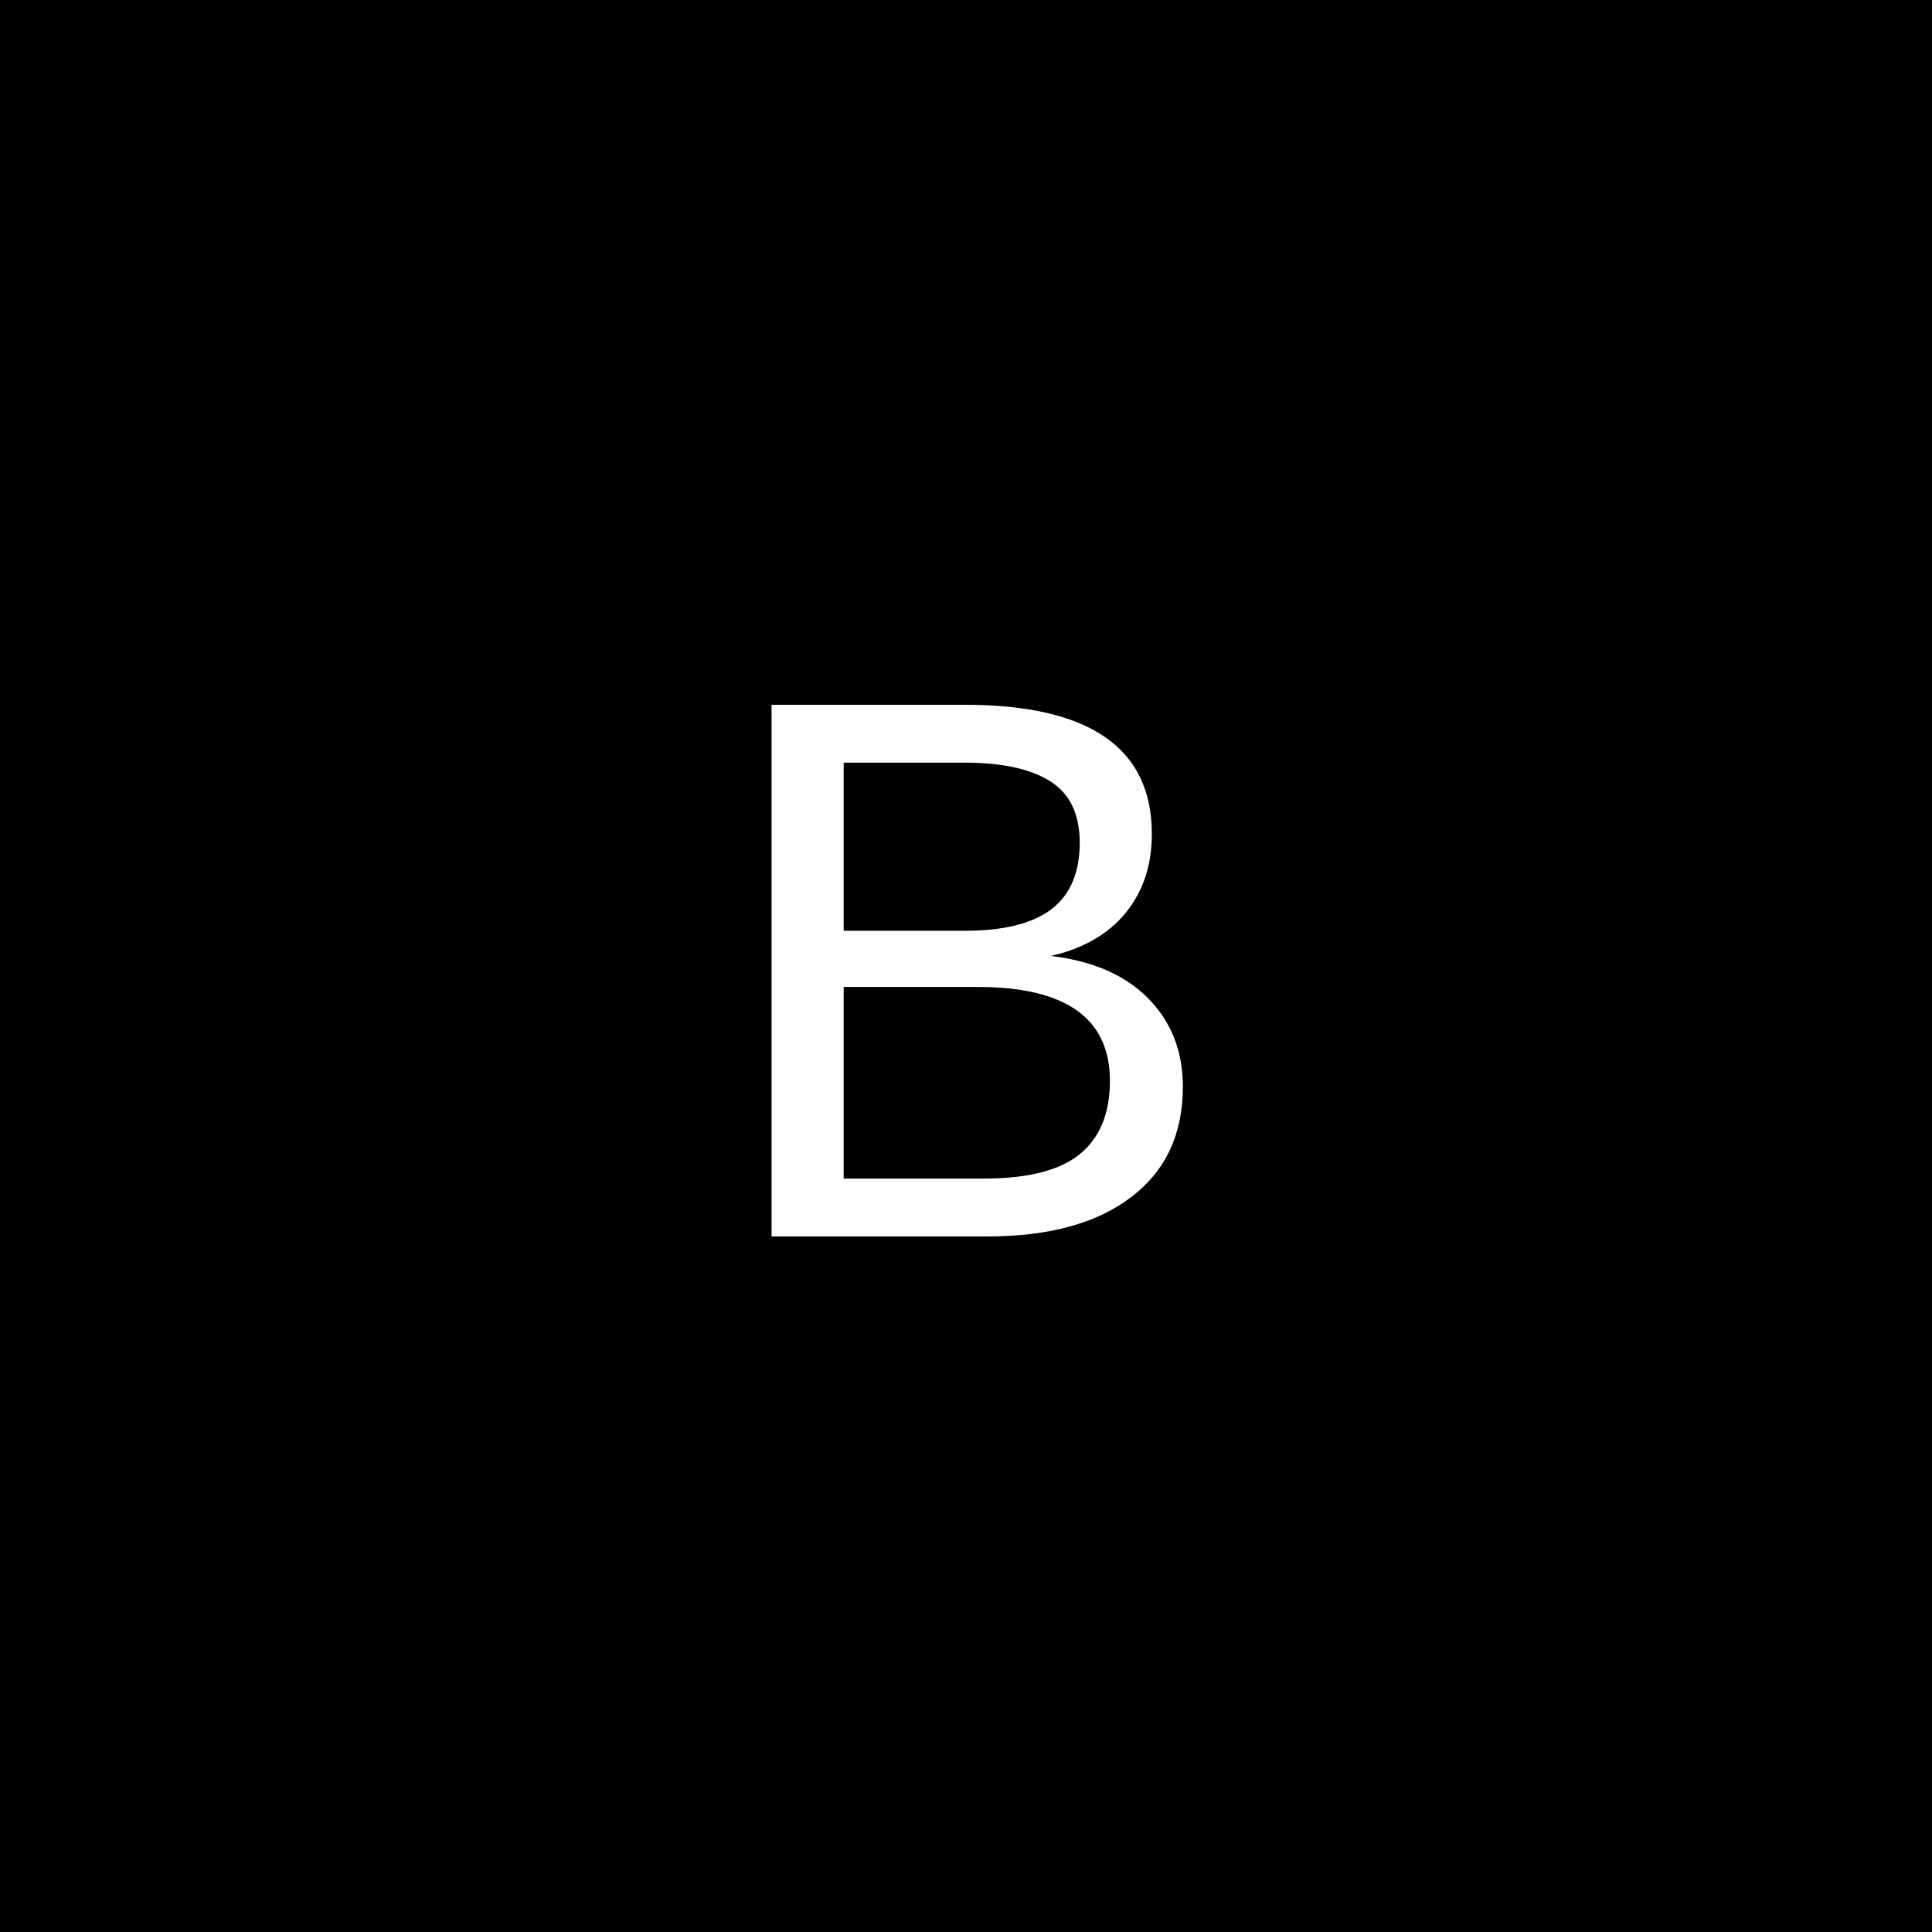
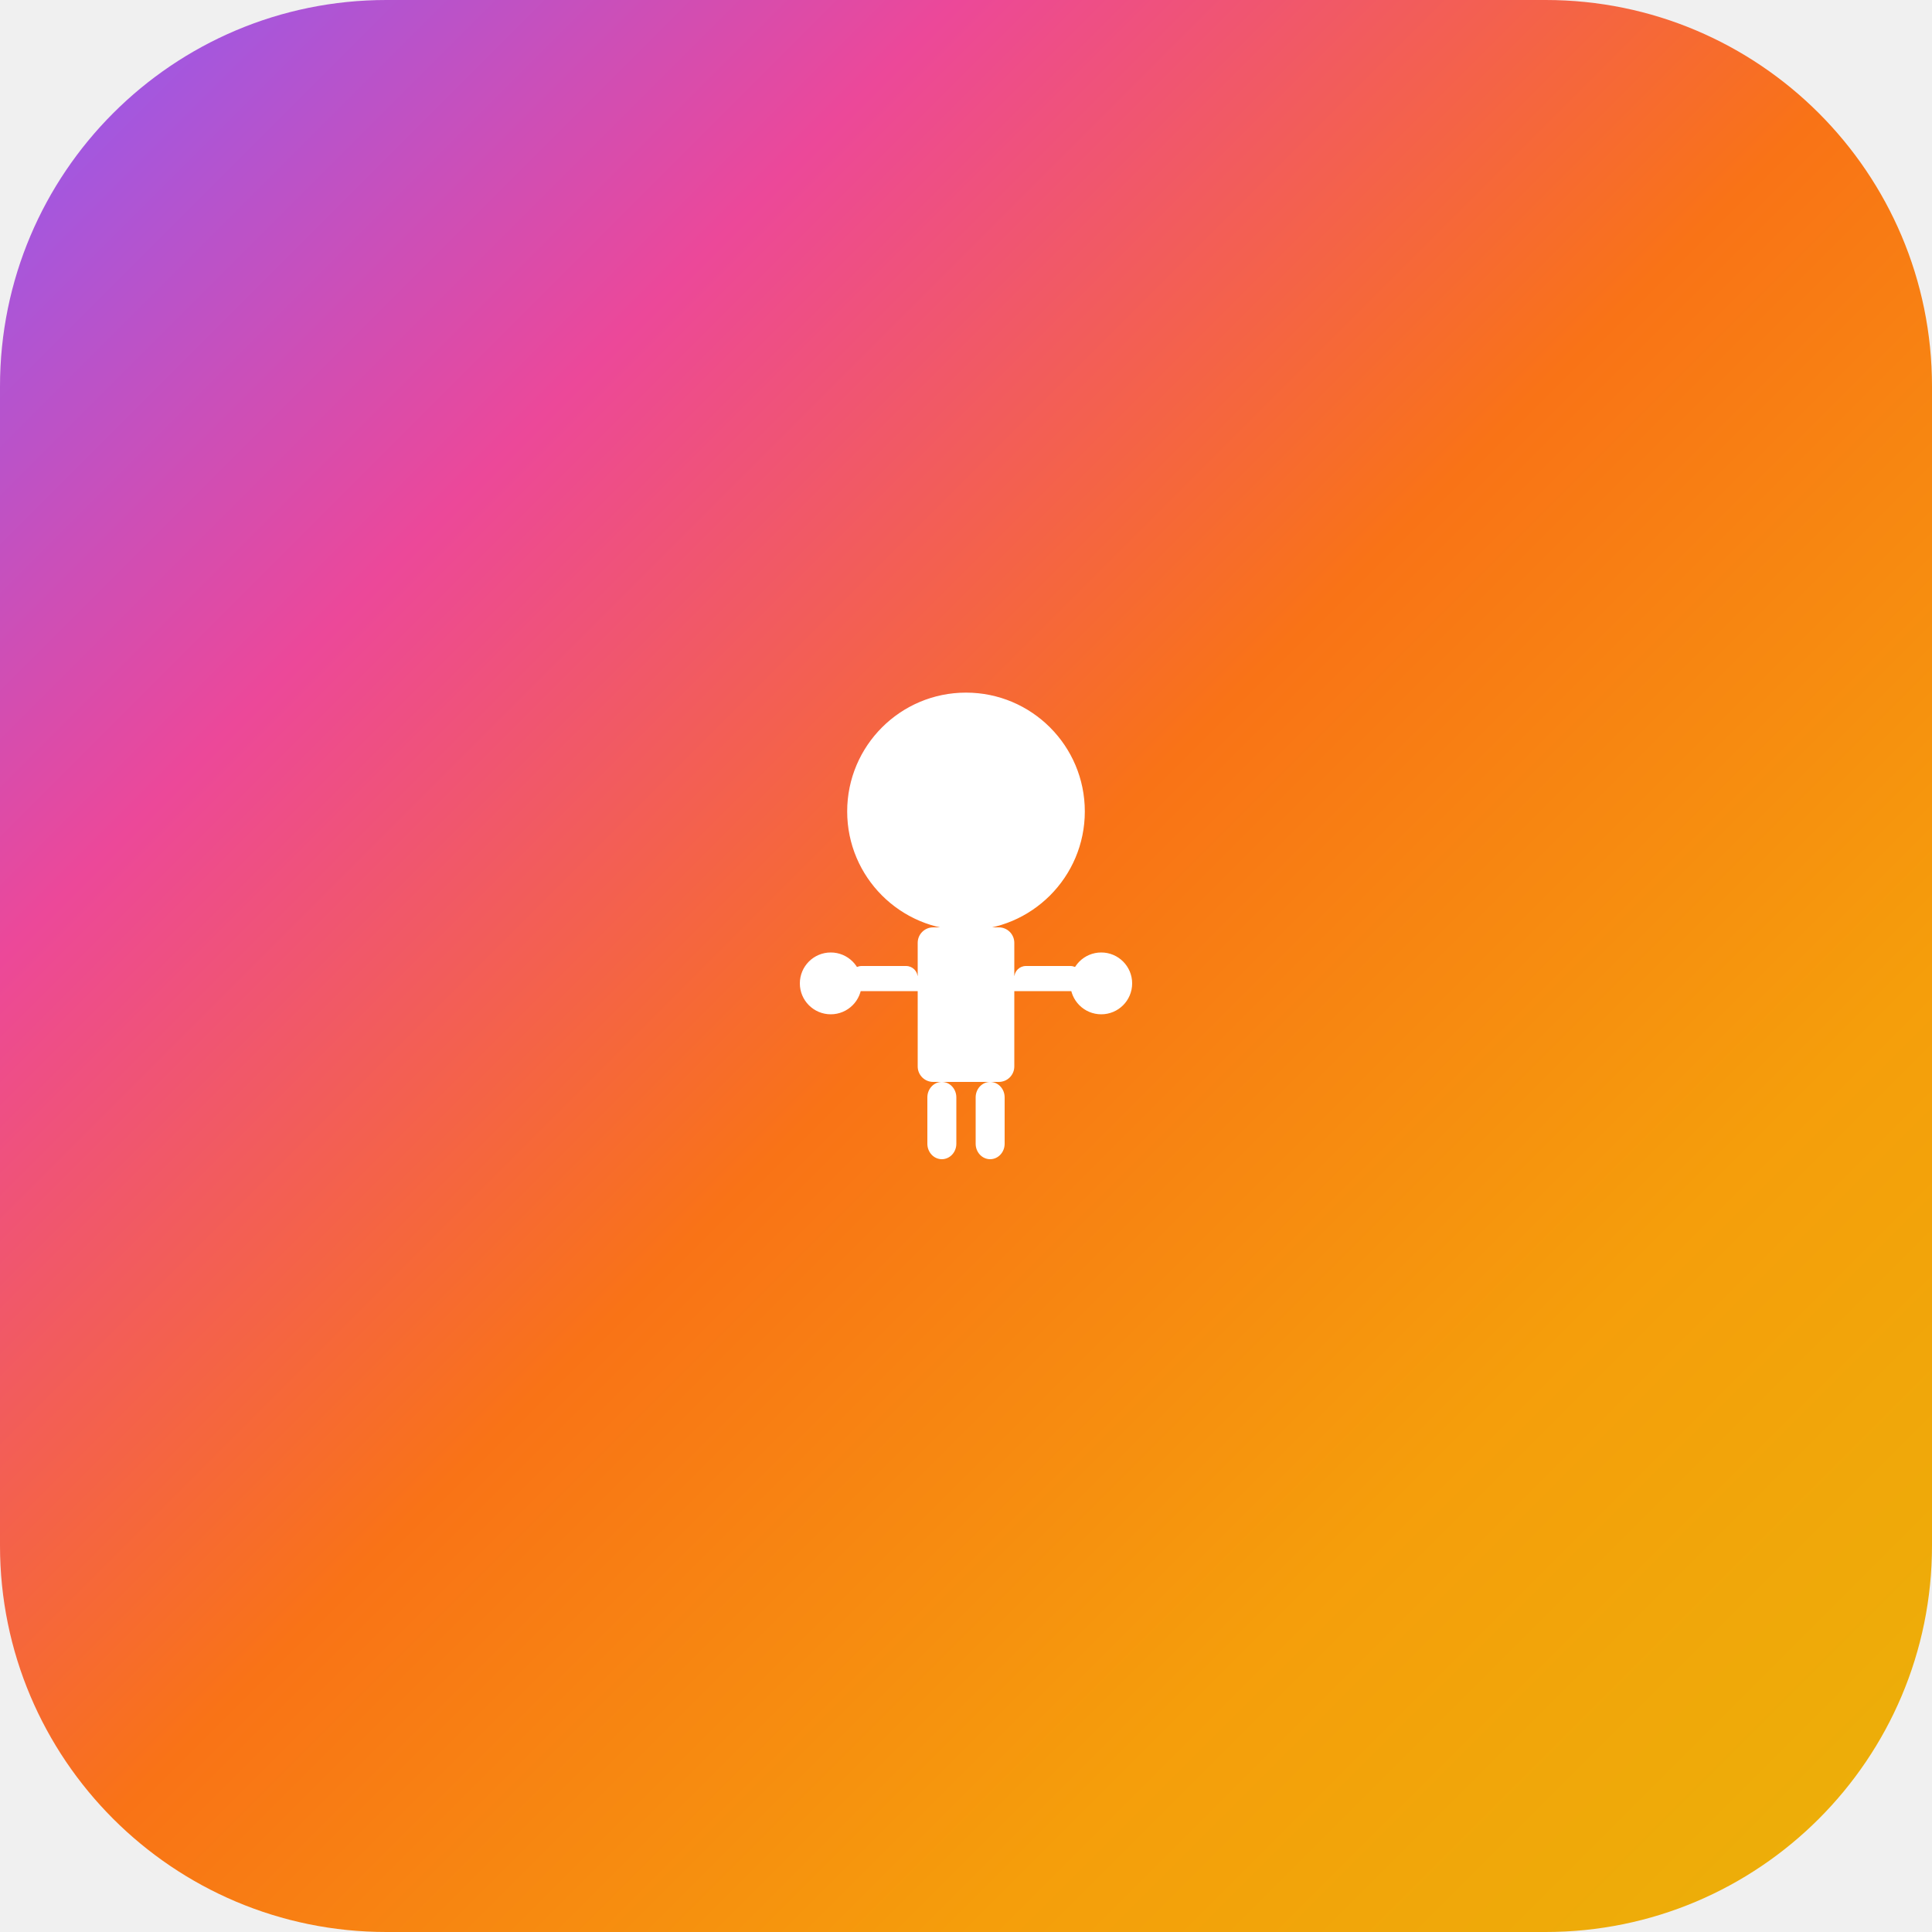
<svg xmlns="http://www.w3.org/2000/svg" width="72" height="72" viewBox="0 0 72 72">
-   <rect width="72" height="72" fill="#000000" />
-   <text x="50%" y="50%" font-family="Arial, sans-serif" font-size="28.8" fill="white" text-anchor="middle" dy="0.35em">B</text>
+   <defs>
+     <linearGradient id="bgGradient" x1="0%" y1="0%" x2="100%" y2="100%">
+       <stop offset="0%" style="stop-color:#8B5CF6;stop-opacity:1" />
+       <stop offset="25%" style="stop-color:#EC4899;stop-opacity:1" />
+       <stop offset="50%" style="stop-color:#F97316;stop-opacity:1" />
+       <stop offset="75%" style="stop-color:#F59E0B;stop-opacity:1" />
+       <stop offset="100%" style="stop-color:#EAB308;stop-opacity:1" />
+     </linearGradient>
+   </defs>
+   <rect width="72" height="72" rx="14.4" fill="url(#bgGradient)" />
+   <g transform="translate(36, 36) scale(0.072)">
+     <circle cx="0" cy="-80" r="60" fill="white" stroke="white" stroke-width="3" />
+     <ellipse cx="0" cy="-80" rx="35" ry="25" fill="none" stroke="white" stroke-width="4" />
+     <rect x="-25" y="-20" width="50" height="80" fill="white" rx="8" />
+     <rect x="-60" y="0" width="35" height="12" fill="white" rx="6" />
+     <rect x="25" y="0" width="35" height="12" fill="white" rx="6" />
+     <rect x="-80" y="5" width="160" height="8" fill="white" rx="4" />
+     <circle cx="-70" cy="9" r="15" fill="white" stroke="white" stroke-width="2" />
+     <circle cx="70" cy="9" r="15" fill="white" stroke="white" stroke-width="2" />
+     <rect x="-20" y="60" width="15" height="40" fill="white" rx="8" />
+     <rect x="5" y="60" width="15" height="40" fill="white" rx="8" />
+   </g>
</svg>
